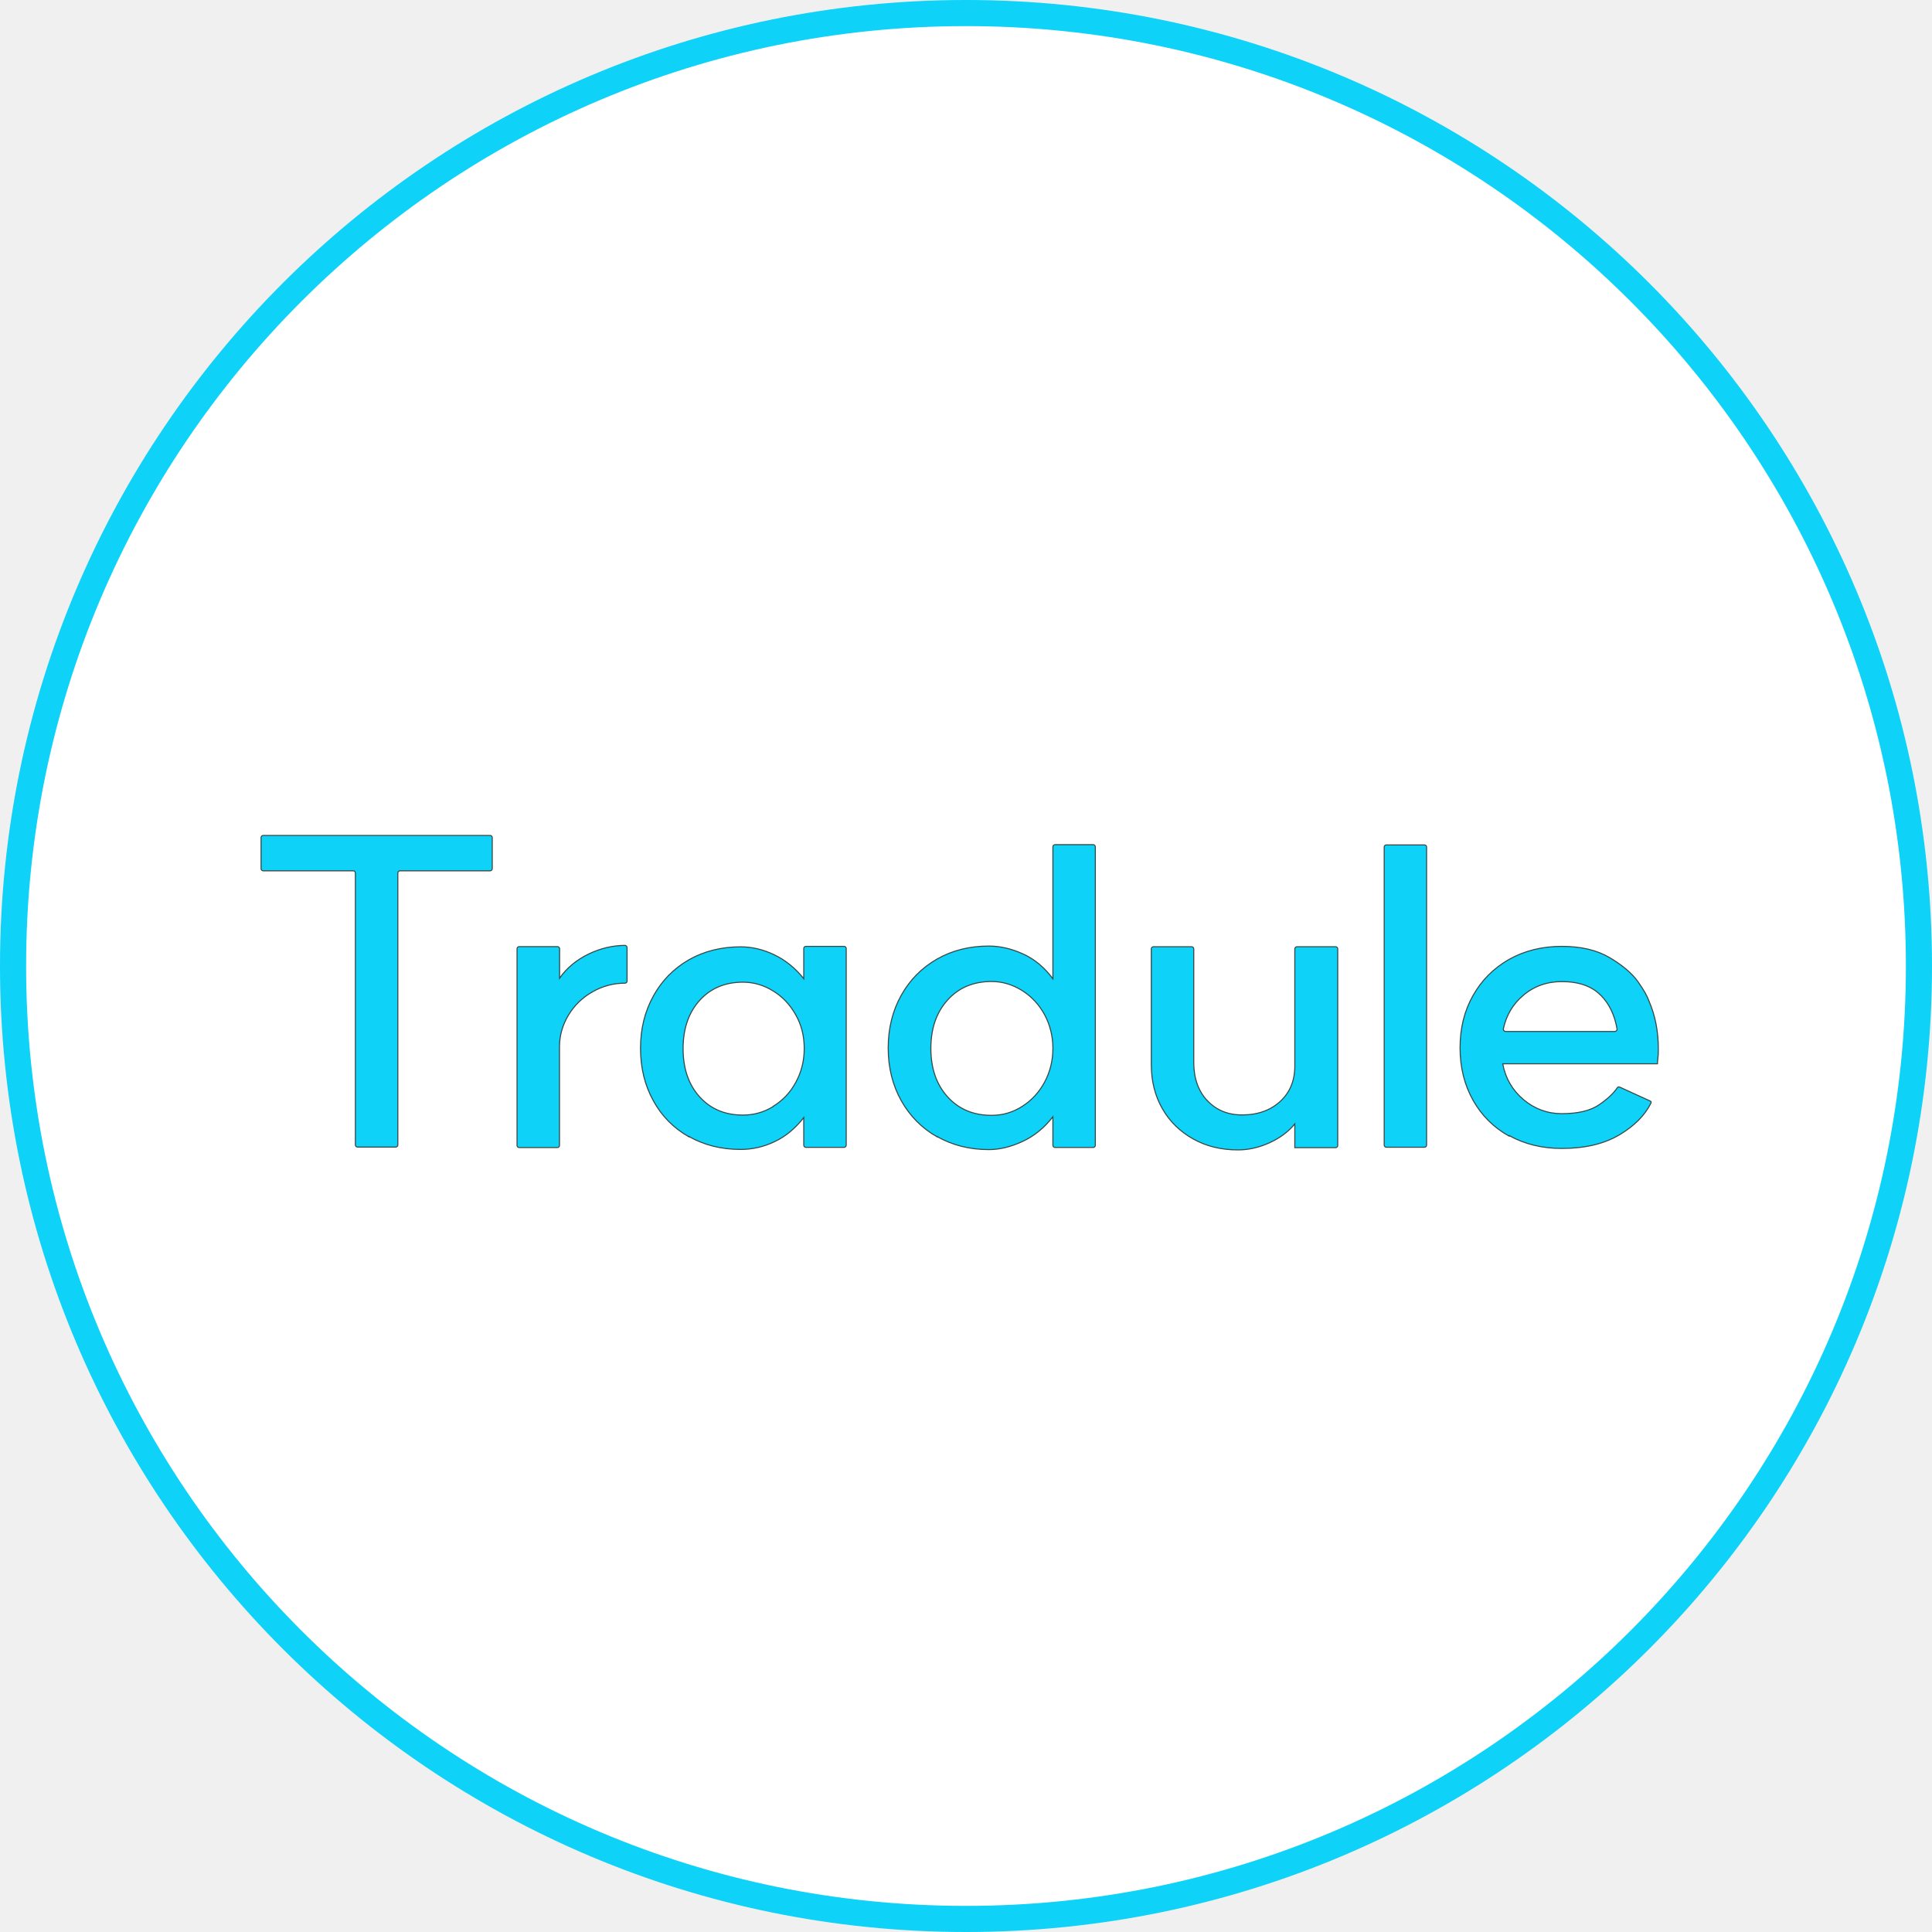
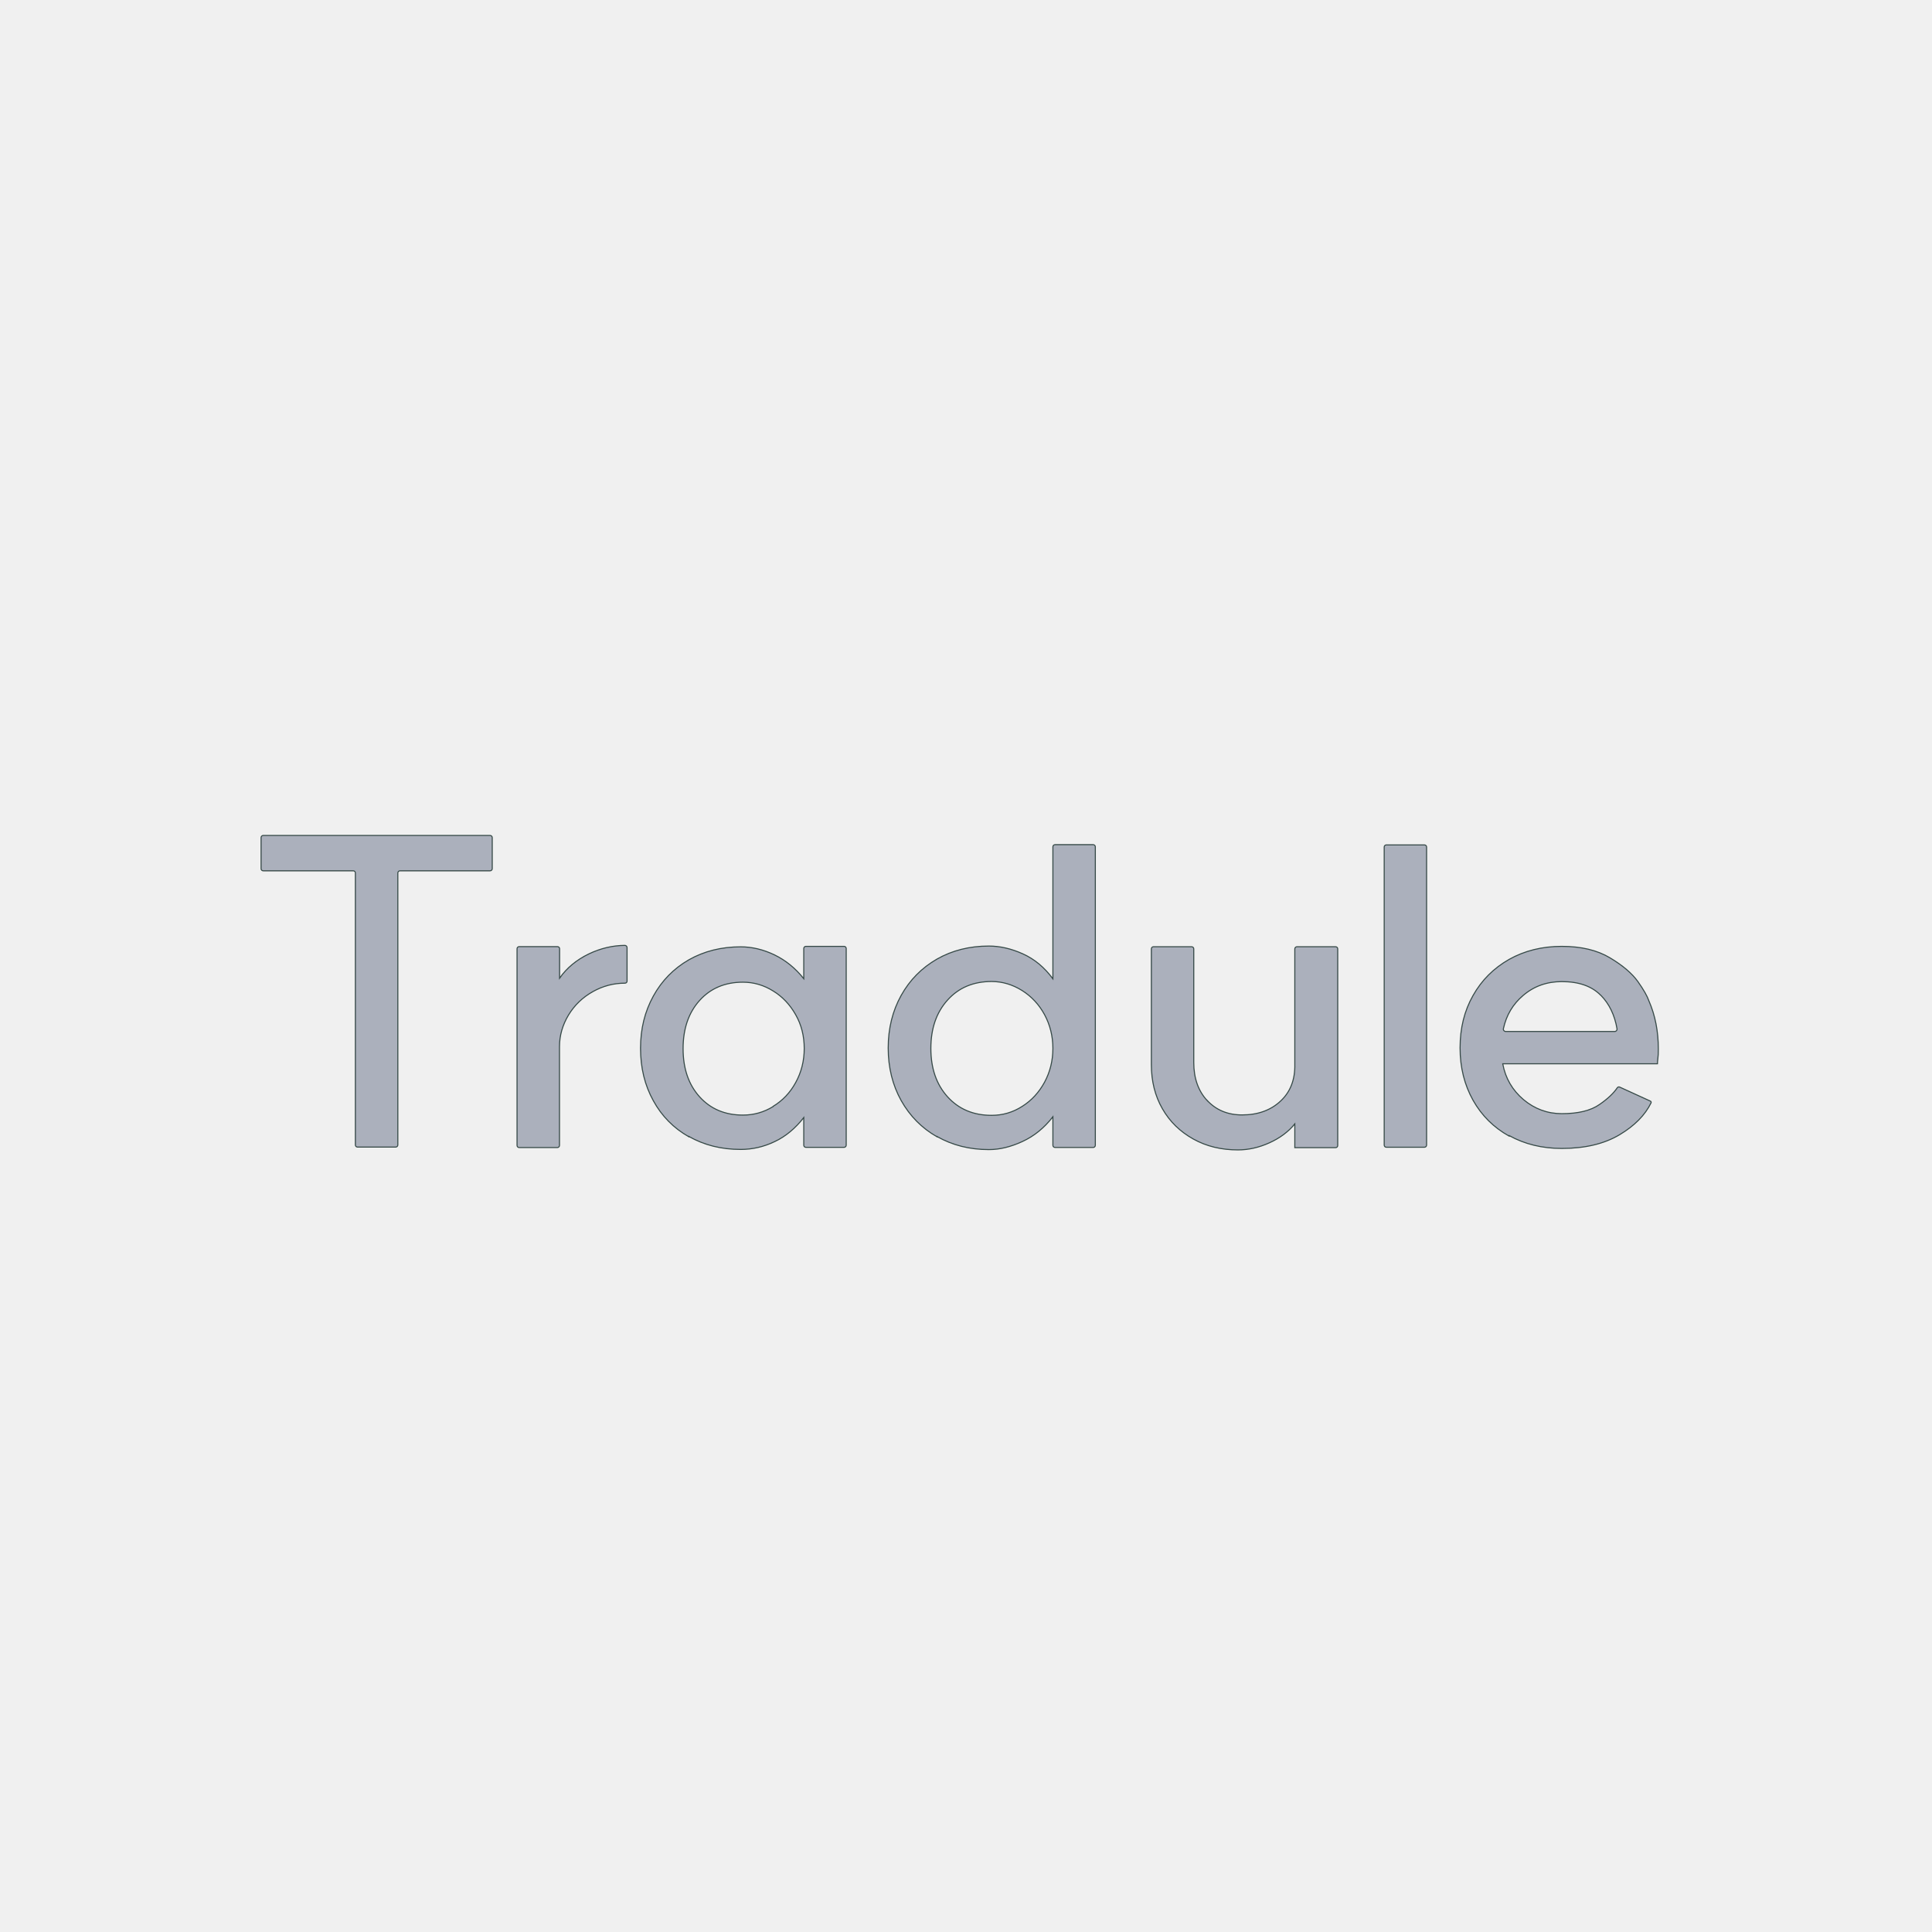
<svg xmlns="http://www.w3.org/2000/svg" width="37" height="37" viewBox="0 0 37 37" fill="none">
-   <circle cx="18.5" cy="18.5" r="18.25" fill="white" stroke="#0ED2F7" stroke-width="0.5" />
-   <path d="M9.384 16.677H7.66C7.636 16.677 7.619 16.697 7.619 16.718V21.927C7.619 21.951 7.599 21.968 7.578 21.968H6.847C6.823 21.968 6.806 21.949 6.806 21.927V16.718C6.806 16.694 6.787 16.677 6.765 16.677H5.041C5.017 16.677 5 16.658 5 16.636V16.041C5 16.017 5.019 16 5.041 16H9.386C9.41 16 9.427 16.019 9.427 16.041V16.636C9.427 16.66 9.408 16.677 9.386 16.677H9.384Z" fill="#0ED2F7" stroke="#364947" stroke-width="0.02" stroke-miterlimit="10" />
-   <path d="M9.945 18.129H10.676C10.7 18.129 10.717 18.148 10.717 18.169V18.733C10.854 18.537 11.041 18.382 11.278 18.268C11.502 18.161 11.732 18.107 11.966 18.105C11.99 18.105 12.009 18.124 12.009 18.148V18.791C12.009 18.812 11.992 18.829 11.968 18.829C11.749 18.829 11.547 18.883 11.357 18.989C11.158 19.1 11.001 19.251 10.887 19.44C10.773 19.631 10.715 19.831 10.715 20.044V21.936C10.715 21.96 10.695 21.977 10.674 21.977H9.943C9.919 21.977 9.902 21.958 9.902 21.936V18.169C9.902 18.146 9.921 18.129 9.943 18.129H9.945Z" fill="#0ED2F7" stroke="#364947" stroke-width="0.02" stroke-miterlimit="10" />
-   <path d="M13.191 21.77C12.901 21.605 12.673 21.375 12.512 21.08C12.349 20.786 12.267 20.453 12.267 20.076C12.267 19.7 12.349 19.373 12.512 19.076C12.675 18.78 12.901 18.55 13.191 18.382C13.484 18.216 13.815 18.133 14.185 18.133C14.402 18.133 14.617 18.184 14.832 18.287C15.047 18.391 15.234 18.543 15.393 18.743V18.165C15.393 18.141 15.412 18.124 15.434 18.124H16.165C16.189 18.124 16.206 18.143 16.206 18.165V21.932C16.206 21.955 16.186 21.973 16.165 21.973H15.434C15.41 21.973 15.393 21.953 15.393 21.932V21.403C15.232 21.609 15.047 21.764 14.836 21.863C14.626 21.964 14.408 22.013 14.185 22.013C13.813 22.013 13.484 21.93 13.191 21.764V21.77ZM14.806 21.188C14.987 21.078 15.131 20.928 15.238 20.732C15.346 20.536 15.402 20.319 15.402 20.081C15.402 19.842 15.348 19.625 15.238 19.433C15.129 19.24 14.985 19.087 14.806 18.978C14.626 18.866 14.434 18.81 14.228 18.81C13.886 18.81 13.609 18.926 13.398 19.16C13.187 19.395 13.082 19.702 13.082 20.083C13.082 20.463 13.187 20.771 13.398 21.005C13.609 21.239 13.886 21.355 14.228 21.355C14.434 21.355 14.626 21.302 14.806 21.192V21.188Z" fill="#0ED2F7" stroke="#364947" stroke-width="0.02" stroke-miterlimit="10" />
-   <path d="M17.945 21.771C17.653 21.605 17.425 21.373 17.259 21.078C17.094 20.782 17.01 20.446 17.01 20.07C17.01 19.694 17.094 19.358 17.259 19.062C17.425 18.765 17.653 18.535 17.945 18.367C18.235 18.202 18.567 18.118 18.938 18.118C19.149 18.118 19.366 18.167 19.59 18.268C19.814 18.369 20.003 18.528 20.164 18.745V16.217C20.164 16.194 20.183 16.176 20.205 16.176H20.936C20.959 16.176 20.977 16.196 20.977 16.217V21.934C20.977 21.958 20.957 21.975 20.936 21.975H20.205C20.181 21.975 20.164 21.956 20.164 21.934V21.388C19.998 21.601 19.805 21.758 19.581 21.861C19.358 21.964 19.145 22.016 18.938 22.016C18.567 22.016 18.238 21.932 17.945 21.766V21.771ZM19.577 21.188C19.758 21.074 19.899 20.919 20.005 20.724C20.11 20.528 20.164 20.313 20.164 20.078C20.164 19.844 20.11 19.629 20.005 19.433C19.899 19.238 19.755 19.083 19.573 18.969C19.39 18.855 19.196 18.797 18.99 18.797C18.642 18.797 18.36 18.915 18.147 19.152C17.934 19.388 17.827 19.696 17.827 20.078C17.827 20.461 17.934 20.769 18.147 21.005C18.362 21.242 18.642 21.36 18.99 21.36C19.201 21.36 19.396 21.304 19.577 21.188Z" fill="#0ED2F7" stroke="#364947" stroke-width="0.02" stroke-miterlimit="10" />
-   <path d="M23.118 21.074C23.29 21.259 23.512 21.352 23.787 21.352C24.09 21.352 24.335 21.263 24.524 21.087C24.713 20.911 24.804 20.674 24.797 20.382V18.172C24.797 18.148 24.817 18.131 24.838 18.131H25.578C25.601 18.131 25.619 18.15 25.619 18.172V21.939C25.619 21.962 25.599 21.979 25.578 21.979H24.797V21.524C24.672 21.676 24.509 21.797 24.309 21.887C24.109 21.977 23.909 22.022 23.709 22.022C23.389 22.022 23.105 21.954 22.854 21.814C22.602 21.674 22.404 21.483 22.262 21.235C22.12 20.988 22.049 20.707 22.049 20.39V18.172C22.049 18.148 22.069 18.131 22.09 18.131H22.821C22.845 18.131 22.862 18.15 22.862 18.172V20.35C22.862 20.648 22.948 20.892 23.118 21.076V21.074Z" fill="#0ED2F7" stroke="#364947" stroke-width="0.02" stroke-miterlimit="10" />
-   <path d="M27.321 16.221V21.93C27.321 21.953 27.302 21.971 27.28 21.971H26.549C26.526 21.971 26.509 21.951 26.509 21.93V16.221C26.509 16.198 26.528 16.181 26.549 16.181H27.28C27.304 16.181 27.321 16.2 27.321 16.221Z" fill="#0ED2F7" stroke="#364947" stroke-width="0.02" stroke-miterlimit="10" />
-   <path d="M28.901 21.758C28.607 21.594 28.377 21.366 28.211 21.072C28.046 20.777 27.962 20.444 27.962 20.068C27.962 19.691 28.044 19.358 28.211 19.064C28.377 18.769 28.607 18.541 28.901 18.373C29.196 18.208 29.532 18.124 29.908 18.124C30.284 18.124 30.587 18.197 30.832 18.343C31.077 18.489 31.256 18.642 31.368 18.799C31.479 18.956 31.548 19.079 31.578 19.167C31.699 19.444 31.759 19.752 31.759 20.089C31.759 20.164 31.757 20.227 31.75 20.272C31.744 20.319 31.742 20.351 31.742 20.373H28.779C28.831 20.65 28.964 20.878 29.177 21.059C29.39 21.237 29.635 21.328 29.91 21.328C30.224 21.328 30.465 21.27 30.634 21.151C30.789 21.044 30.901 20.938 30.972 20.833C30.983 20.816 31.002 20.811 31.021 20.82L31.606 21.087C31.621 21.093 31.626 21.11 31.619 21.123C31.503 21.358 31.303 21.56 31.019 21.73C30.725 21.906 30.355 21.994 29.91 21.994C29.534 21.994 29.198 21.912 28.904 21.749L28.901 21.758ZM30.654 19.059C30.482 18.885 30.235 18.799 29.91 18.799C29.624 18.799 29.377 18.887 29.17 19.064C28.975 19.229 28.848 19.442 28.792 19.7C28.785 19.726 28.807 19.754 28.835 19.754H30.925C30.951 19.754 30.972 19.728 30.968 19.704C30.922 19.44 30.819 19.225 30.658 19.061L30.654 19.059Z" fill="#0ED2F7" stroke="#364947" stroke-width="0.02" stroke-miterlimit="10" />
+   <path d="M9.384 16.677H7.66C7.636 16.677 7.619 16.697 7.619 16.718V21.927C7.619 21.951 7.599 21.968 7.578 21.968H6.847C6.823 21.968 6.806 21.949 6.806 21.927V16.718C6.806 16.694 6.787 16.677 6.765 16.677H5.041C5.017 16.677 5 16.658 5 16.636V16.041C5 16.017 5.019 16 5.041 16H9.386C9.41 16 9.427 16.019 9.427 16.041V16.636C9.427 16.66 9.408 16.677 9.386 16.677H9.384Z" fill="#ABB0BC" stroke="#364947" stroke-width="0.02" stroke-miterlimit="10" />
+   <path d="M9.945 18.129H10.676C10.7 18.129 10.717 18.148 10.717 18.169V18.733C10.854 18.537 11.041 18.382 11.278 18.268C11.502 18.161 11.732 18.107 11.966 18.105C11.99 18.105 12.009 18.124 12.009 18.148V18.791C12.009 18.812 11.992 18.829 11.968 18.829C11.749 18.829 11.547 18.883 11.357 18.989C11.158 19.1 11.001 19.251 10.887 19.44C10.773 19.631 10.715 19.831 10.715 20.044V21.936C10.715 21.96 10.695 21.977 10.674 21.977H9.943C9.919 21.977 9.902 21.958 9.902 21.936V18.169C9.902 18.146 9.921 18.129 9.943 18.129H9.945Z" fill="#ABB0BC" stroke="#364947" stroke-width="0.02" stroke-miterlimit="10" />
+   <path d="M13.191 21.77C12.901 21.605 12.673 21.375 12.512 21.08C12.349 20.786 12.267 20.453 12.267 20.076C12.267 19.7 12.349 19.373 12.512 19.076C12.675 18.78 12.901 18.55 13.191 18.382C13.484 18.216 13.815 18.133 14.185 18.133C14.402 18.133 14.617 18.184 14.832 18.287C15.047 18.391 15.234 18.543 15.393 18.743V18.165C15.393 18.141 15.412 18.124 15.434 18.124H16.165C16.189 18.124 16.206 18.143 16.206 18.165V21.932C16.206 21.955 16.186 21.973 16.165 21.973H15.434C15.41 21.973 15.393 21.953 15.393 21.932V21.403C15.232 21.609 15.047 21.764 14.836 21.863C14.626 21.964 14.408 22.013 14.185 22.013C13.813 22.013 13.484 21.93 13.191 21.764V21.77ZM14.806 21.188C14.987 21.078 15.131 20.928 15.238 20.732C15.346 20.536 15.402 20.319 15.402 20.081C15.402 19.842 15.348 19.625 15.238 19.433C15.129 19.24 14.985 19.087 14.806 18.978C14.626 18.866 14.434 18.81 14.228 18.81C13.886 18.81 13.609 18.926 13.398 19.16C13.187 19.395 13.082 19.702 13.082 20.083C13.082 20.463 13.187 20.771 13.398 21.005C13.609 21.239 13.886 21.355 14.228 21.355C14.434 21.355 14.626 21.302 14.806 21.192V21.188Z" fill="#ABB0BC" stroke="#364947" stroke-width="0.02" stroke-miterlimit="10" />
+   <path d="M17.945 21.771C17.653 21.605 17.425 21.373 17.259 21.078C17.094 20.782 17.01 20.446 17.01 20.07C17.01 19.694 17.094 19.358 17.259 19.062C17.425 18.765 17.653 18.535 17.945 18.367C18.235 18.202 18.567 18.118 18.938 18.118C19.149 18.118 19.366 18.167 19.59 18.268C19.814 18.369 20.003 18.528 20.164 18.745V16.217C20.164 16.194 20.183 16.176 20.205 16.176H20.936C20.959 16.176 20.977 16.196 20.977 16.217V21.934C20.977 21.958 20.957 21.975 20.936 21.975H20.205C20.181 21.975 20.164 21.956 20.164 21.934V21.388C19.998 21.601 19.805 21.758 19.581 21.861C19.358 21.964 19.145 22.016 18.938 22.016C18.567 22.016 18.238 21.932 17.945 21.766V21.771ZM19.577 21.188C19.758 21.074 19.899 20.919 20.005 20.724C20.11 20.528 20.164 20.313 20.164 20.078C20.164 19.844 20.11 19.629 20.005 19.433C19.899 19.238 19.755 19.083 19.573 18.969C19.39 18.855 19.196 18.797 18.99 18.797C18.642 18.797 18.36 18.915 18.147 19.152C17.934 19.388 17.827 19.696 17.827 20.078C17.827 20.461 17.934 20.769 18.147 21.005C18.362 21.242 18.642 21.36 18.99 21.36C19.201 21.36 19.396 21.304 19.577 21.188Z" fill="#ABB0BC" stroke="#364947" stroke-width="0.02" stroke-miterlimit="10" />
+   <path d="M23.118 21.074C23.29 21.259 23.512 21.352 23.787 21.352C24.09 21.352 24.335 21.263 24.524 21.087C24.713 20.911 24.804 20.674 24.797 20.382V18.172C24.797 18.148 24.817 18.131 24.838 18.131H25.578C25.601 18.131 25.619 18.15 25.619 18.172V21.939C25.619 21.962 25.599 21.979 25.578 21.979H24.797V21.524C24.673 21.676 24.509 21.797 24.309 21.887C24.109 21.977 23.909 22.022 23.709 22.022C23.389 22.022 23.105 21.954 22.854 21.814C22.602 21.674 22.404 21.483 22.262 21.235C22.12 20.988 22.05 20.707 22.05 20.39V18.172C22.05 18.148 22.069 18.131 22.09 18.131H22.821C22.845 18.131 22.862 18.15 22.862 18.172V20.35C22.862 20.648 22.948 20.892 23.118 21.076V21.074Z" fill="#ABB0BC" stroke="#364947" stroke-width="0.02" stroke-miterlimit="10" />
+   <path d="M27.321 16.221V21.93C27.321 21.953 27.302 21.971 27.28 21.971H26.549C26.526 21.971 26.509 21.951 26.509 21.93V16.221C26.509 16.198 26.528 16.181 26.549 16.181H27.28C27.304 16.181 27.321 16.2 27.321 16.221Z" fill="#ABB0BC" stroke="#364947" stroke-width="0.02" stroke-miterlimit="10" />
+   <path d="M28.902 21.758C28.607 21.594 28.377 21.366 28.211 21.072C28.046 20.777 27.962 20.444 27.962 20.068C27.962 19.691 28.044 19.358 28.211 19.064C28.377 18.769 28.607 18.541 28.902 18.373C29.196 18.208 29.532 18.124 29.908 18.124C30.284 18.124 30.587 18.197 30.832 18.343C31.077 18.489 31.256 18.642 31.368 18.799C31.479 18.956 31.548 19.079 31.578 19.167C31.699 19.444 31.759 19.752 31.759 20.089C31.759 20.164 31.757 20.227 31.75 20.272C31.744 20.319 31.742 20.351 31.742 20.373H28.779C28.831 20.65 28.964 20.878 29.177 21.059C29.39 21.237 29.635 21.328 29.91 21.328C30.224 21.328 30.465 21.27 30.634 21.151C30.789 21.044 30.901 20.938 30.972 20.833C30.983 20.816 31.002 20.811 31.021 20.82L31.606 21.087C31.621 21.093 31.626 21.11 31.619 21.123C31.503 21.358 31.303 21.56 31.019 21.73C30.725 21.906 30.355 21.994 29.91 21.994C29.534 21.994 29.198 21.912 28.904 21.749L28.902 21.758ZM30.654 19.059C30.482 18.885 30.235 18.799 29.91 18.799C29.624 18.799 29.377 18.887 29.17 19.064C28.975 19.229 28.848 19.442 28.792 19.7C28.785 19.726 28.807 19.754 28.835 19.754H30.925C30.951 19.754 30.972 19.728 30.968 19.704C30.923 19.44 30.819 19.225 30.658 19.061L30.654 19.059Z" fill="#ABB0BC" stroke="#364947" stroke-width="0.02" stroke-miterlimit="10" />
</svg>
